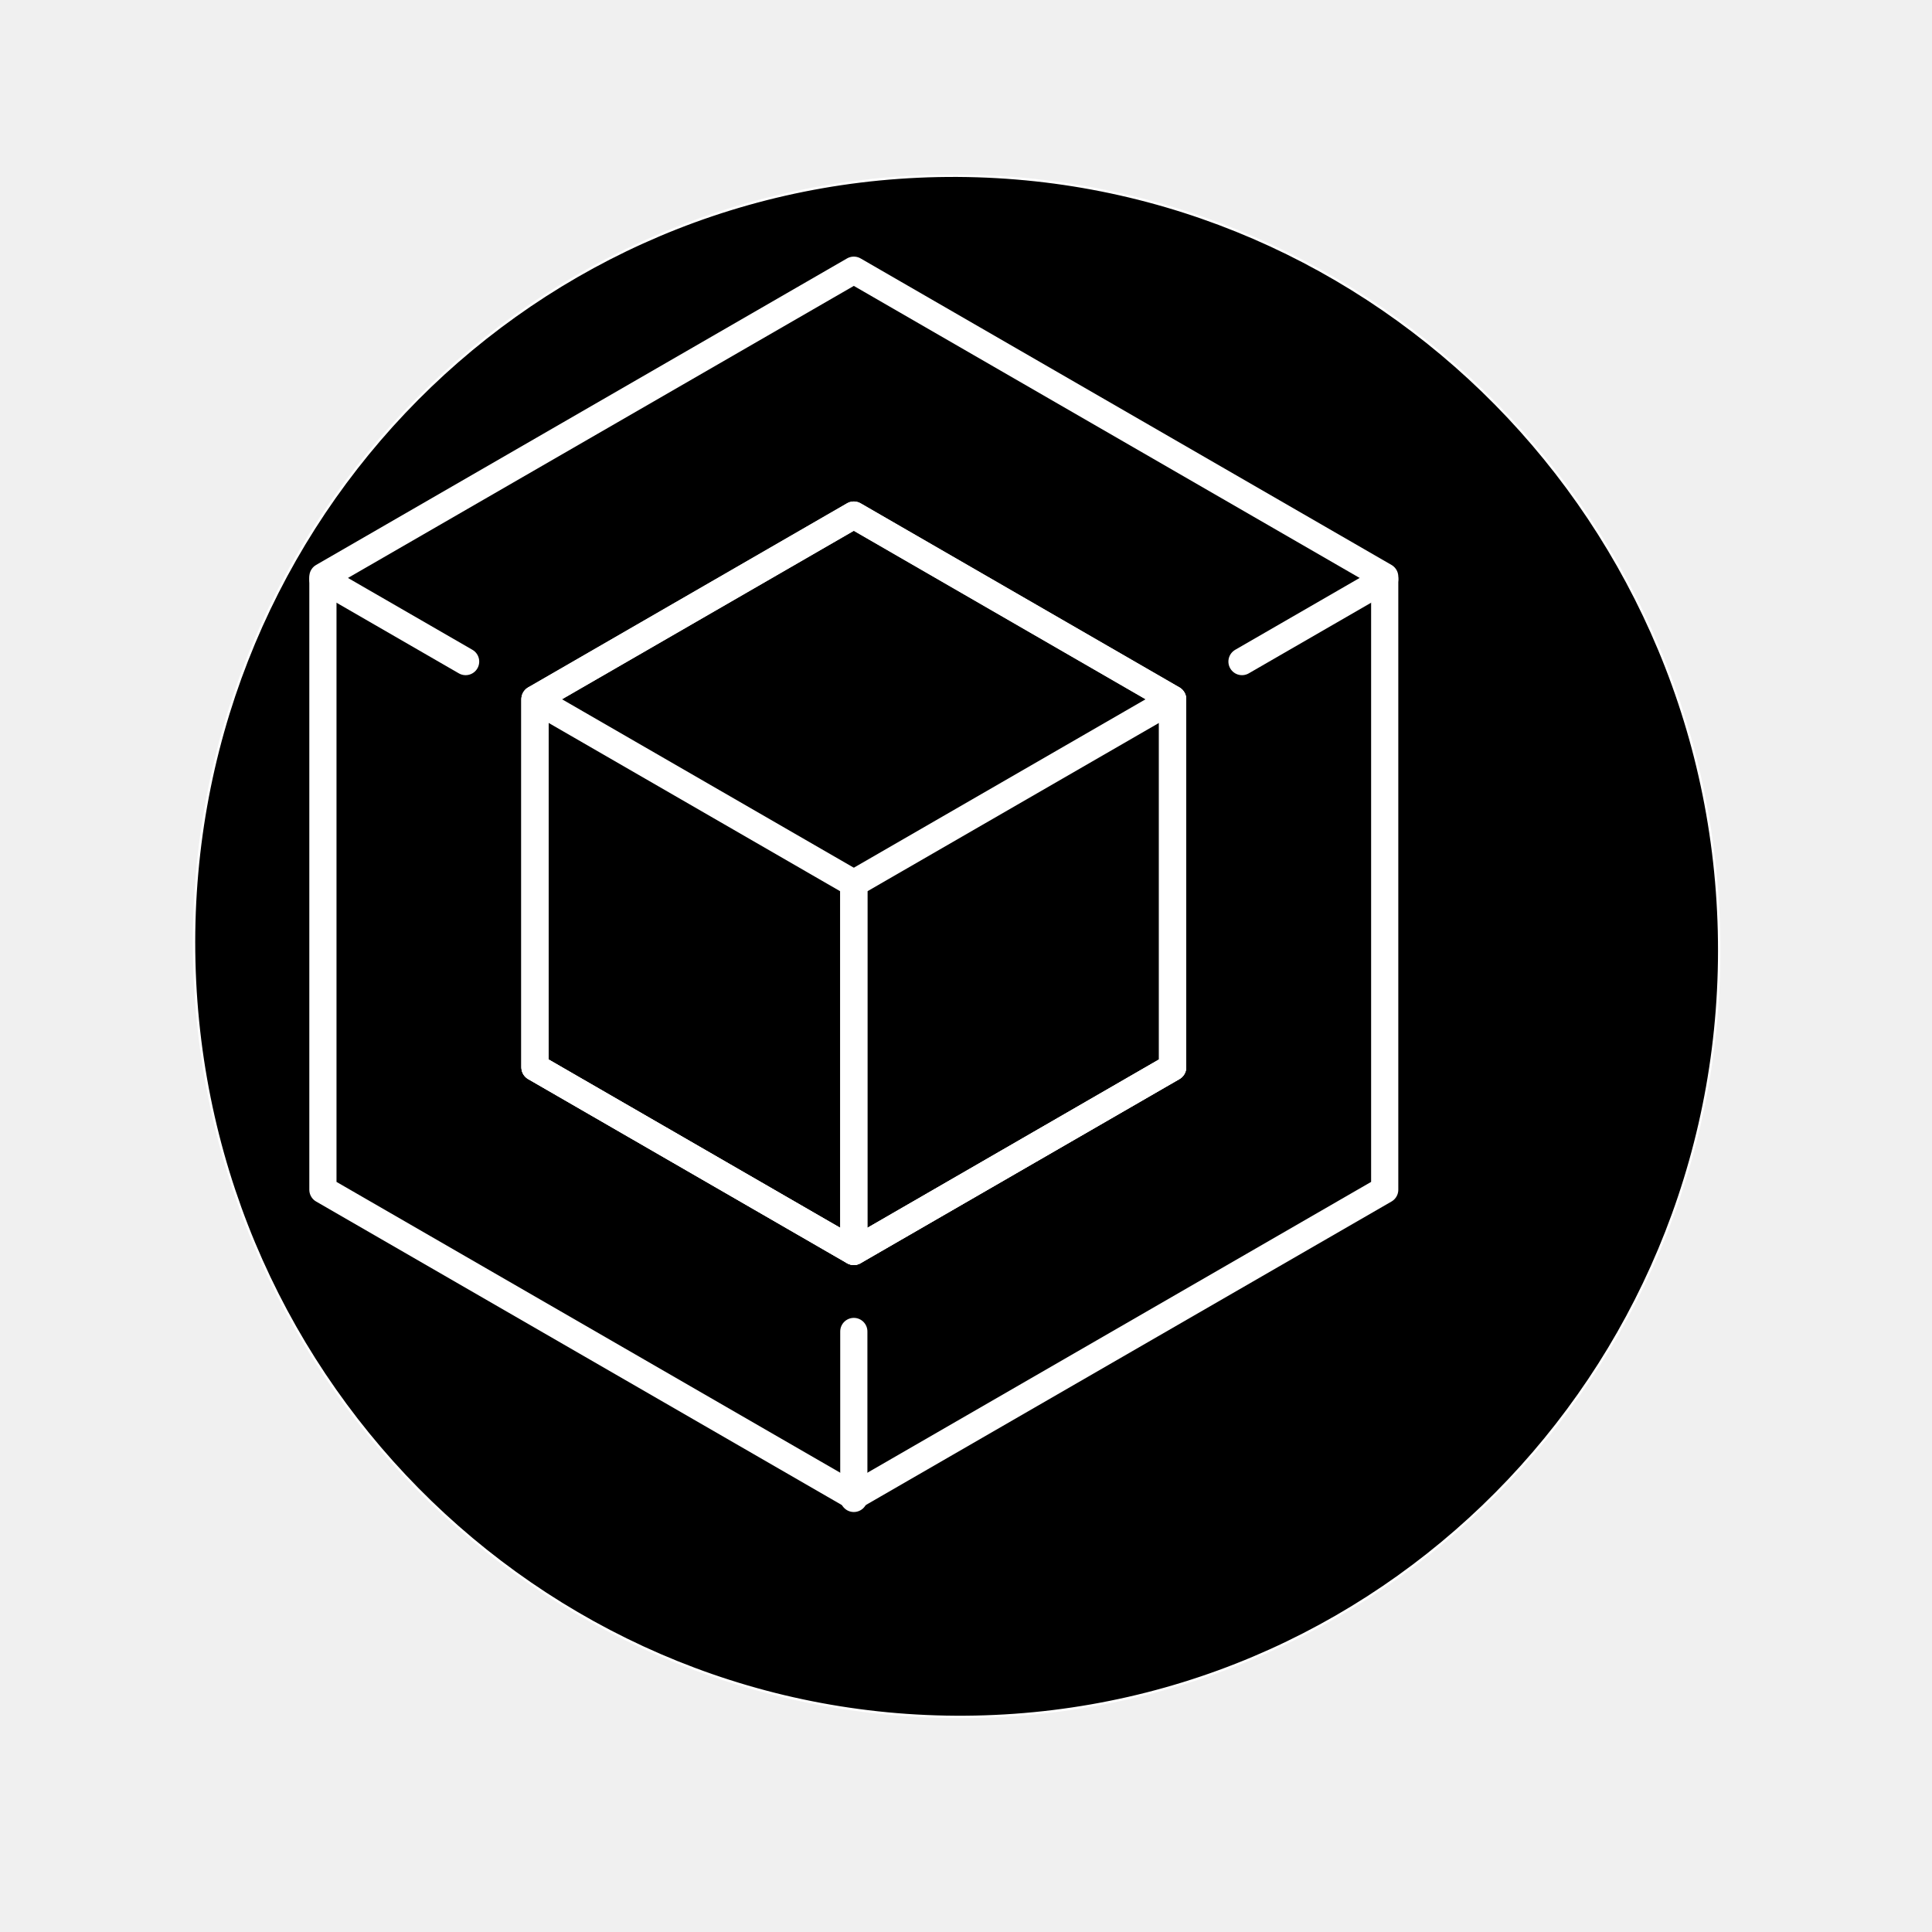
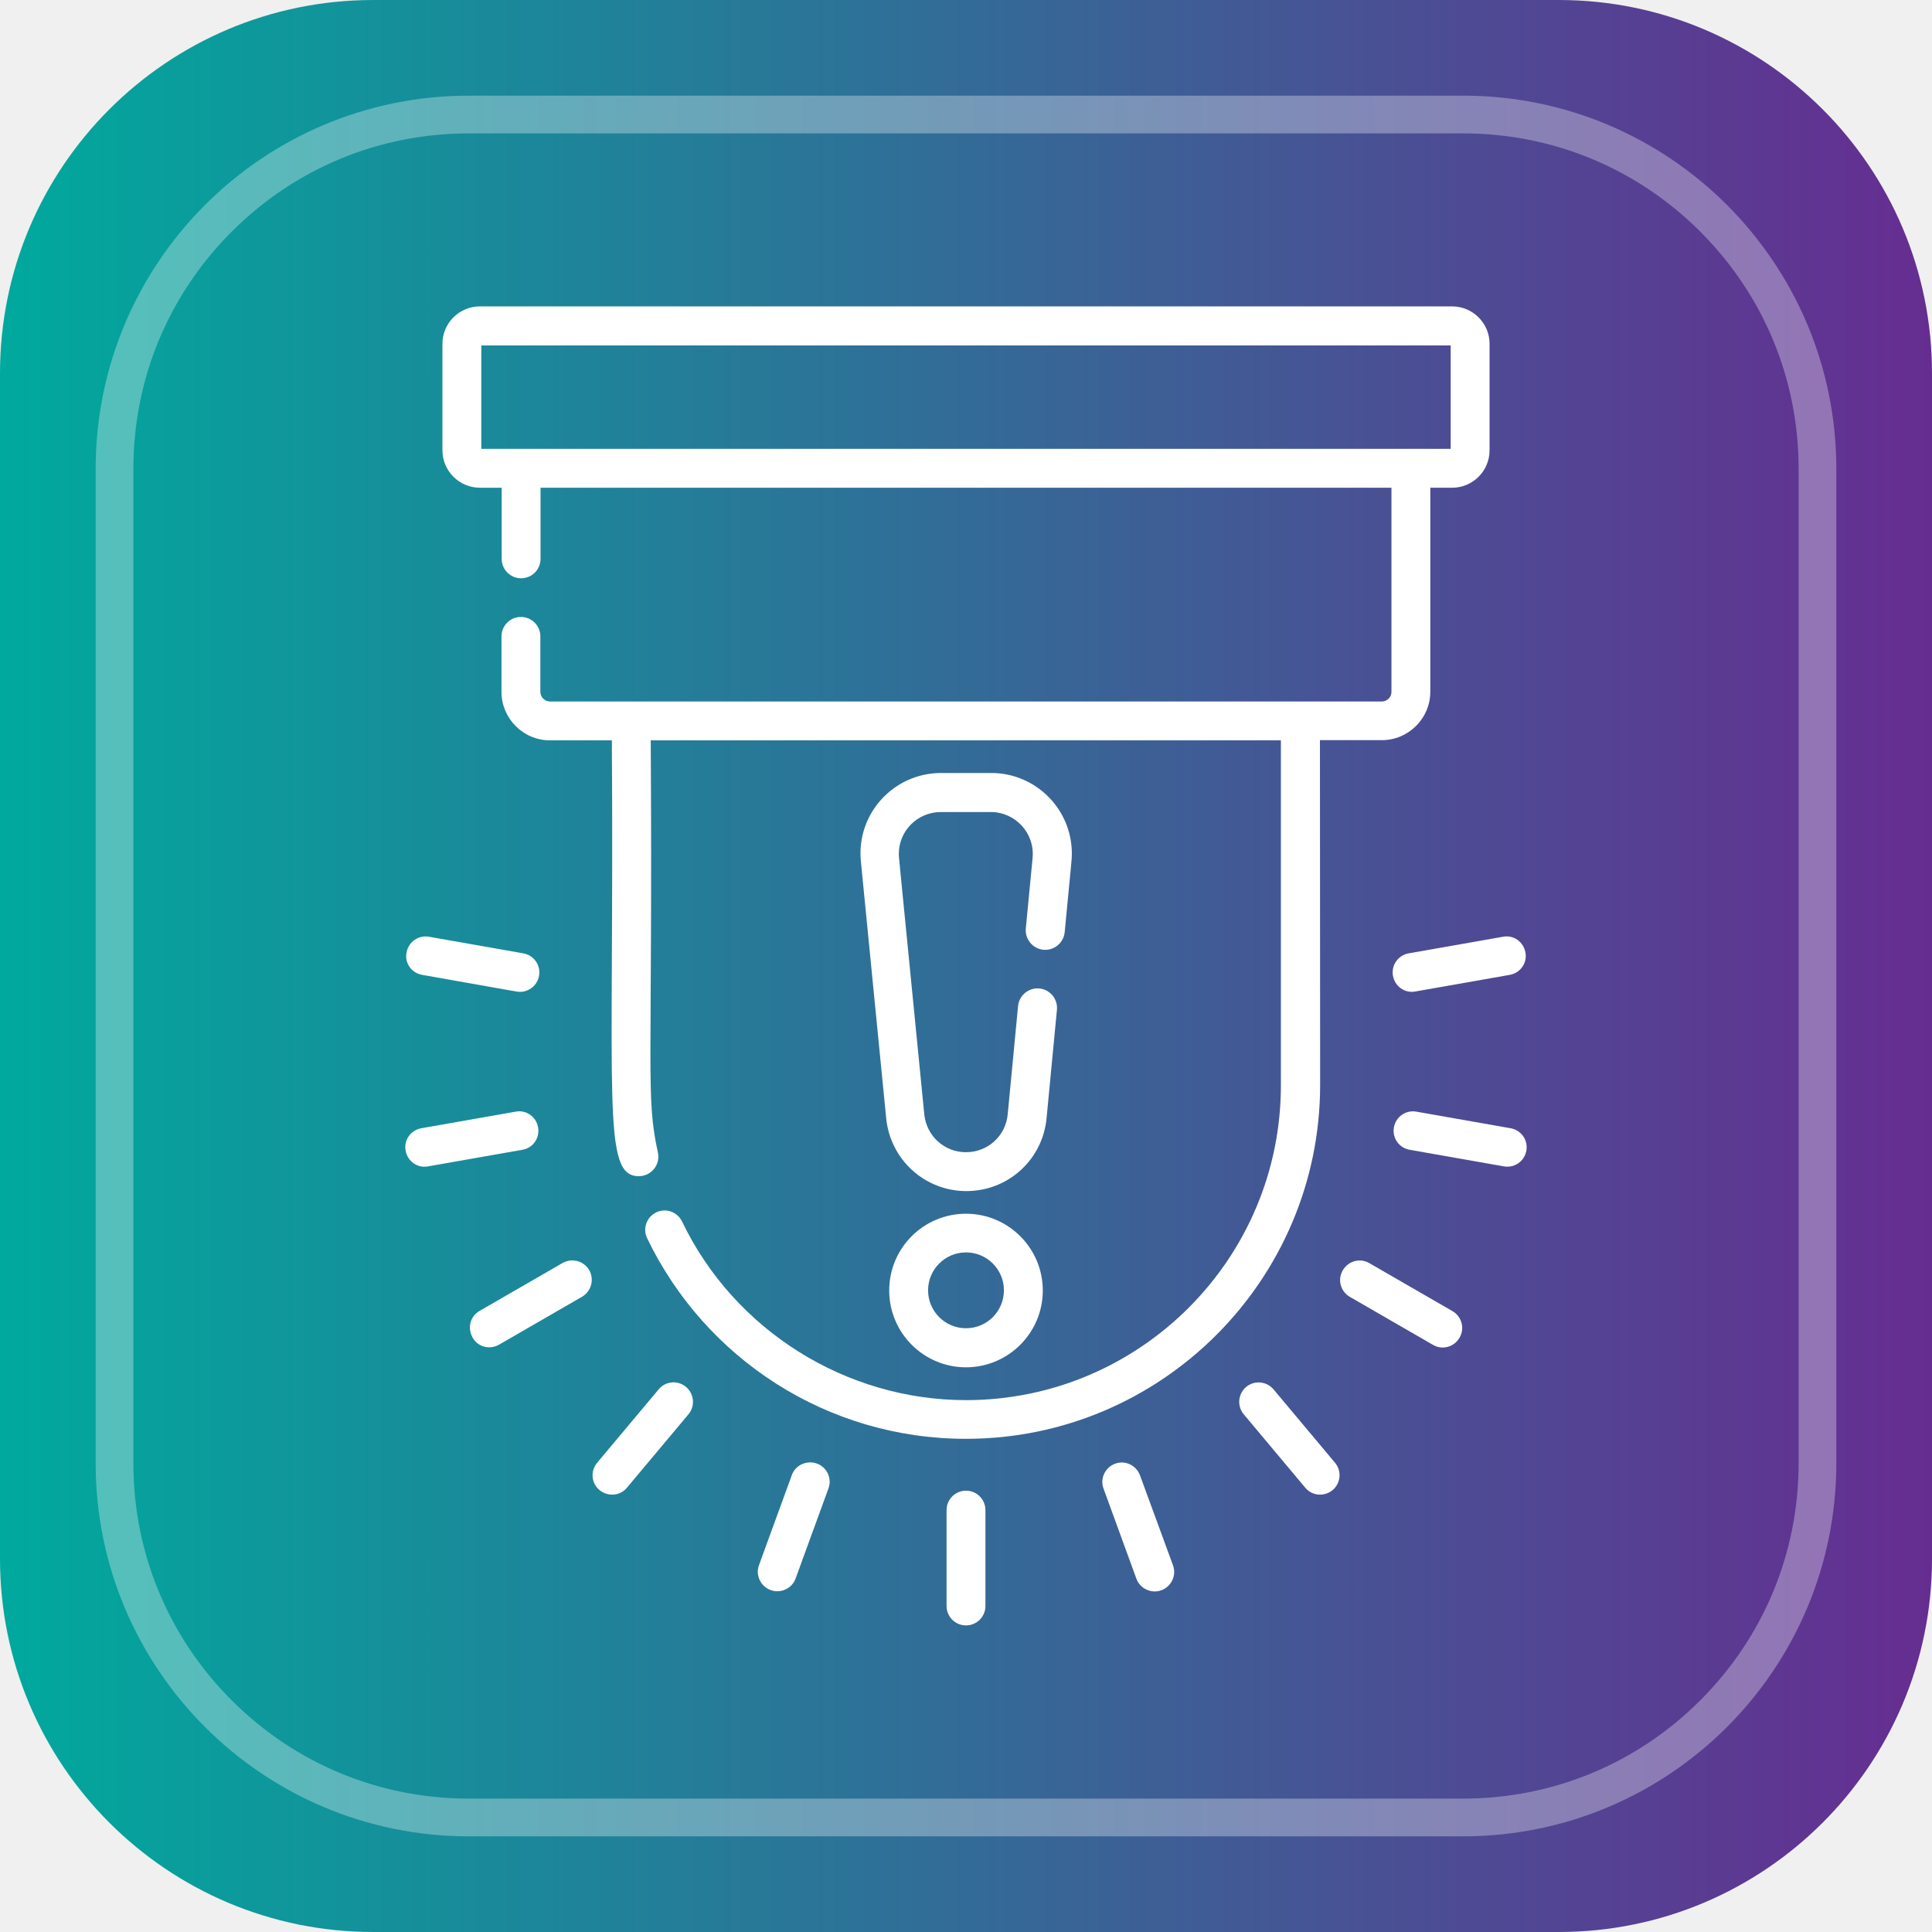
- <svg xmlns="http://www.w3.org/2000/svg" width="1024" height="1024" viewBox="0 0 270.933 270.933" version="1.1" id="svg1016">
-   <defs id="defs1010" />
-   <g id="layer1" transform="translate(0,-26.06665)">
-     <g id="layer7" />
-     <g id="layer2">
-       <g id="g52" transform="translate(626.654,756.0662)">
-         <g id="g28">
-           <ellipse style="fill:#000000;fill-opacity:1;stroke:#ffffff;stroke-width:0.333;stroke-opacity:1" id="path6418" cx="-477.976" cy="-607.006" rx="106.929" ry="108.072" transform="matrix(0.9998009,-0.01995534,0.02408885,0.9997098,0,0)" />
-         </g>
-         <g transform="matrix(1.270839,0,0,-1.270839,-1194.243,-408.3869)" id="g1204">
-           <path id="path306" style="fill:none;fill-opacity:1;fill-rule:nonzero;stroke:#ffffff;stroke-opacity:1" d="m 599.425,121.785 v 67.647 l -58.583,33.823 -58.584,-33.823 v -67.647 l 58.584,-33.823 z" />
-           <g id="g1149" style="fill:none;fill-opacity:1;stroke:#ffffff;stroke-opacity:1">
-             <path d="m 599.425,121.785 v 67.647 l -58.583,33.823 -58.584,-33.823 v -67.647 l 58.584,-33.823 z" style="fill:none;fill-opacity:1;stroke:#ffffff;stroke-width:3;stroke-linecap:round;stroke-linejoin:round;stroke-miterlimit:10;stroke-dasharray:none;stroke-opacity:1" id="path308" />
-           </g>
-           <path id="path314" style="fill:none;fill-opacity:1;fill-rule:nonzero;stroke:#ffffff;stroke-opacity:1" d="m 498.006,180.068 -15.748,9.092" />
-           <path id="path316" style="fill:none;fill-opacity:1;stroke:#ffffff;stroke-width:3;stroke-linecap:round;stroke-linejoin:round;stroke-miterlimit:10;stroke-dasharray:none;stroke-opacity:1" d="m 498.006,180.068 -15.748,9.092" />
-           <path id="path310" style="fill:none;fill-opacity:1;fill-rule:nonzero;stroke:#ffffff;stroke-opacity:1" d="m 576.023,135.296 v 40.625 l -35.181,20.312 -35.183,-20.312 v -40.625 l 35.183,-20.313 z" />
-           <path id="path312" style="fill:none;fill-opacity:1;stroke:#ffffff;stroke-width:3;stroke-linecap:round;stroke-linejoin:round;stroke-miterlimit:10;stroke-dasharray:none;stroke-opacity:1" d="m 576.023,135.296 v 40.625 l -35.181,20.312 -35.183,-20.312 v -40.625 l 35.183,-20.313 z" />
-           <path id="path318" style="fill:none;fill-opacity:1;fill-rule:nonzero;stroke:#ffffff;stroke-opacity:1" d="m 576.023,135.296 v 40.625 l -35.181,20.312 -35.183,-20.312 v -40.625 l 35.183,-20.313 z" />
-           <path id="path320" style="fill:none;fill-opacity:1;stroke:#ffffff;stroke-width:3;stroke-linecap:round;stroke-linejoin:round;stroke-miterlimit:10;stroke-dasharray:none;stroke-opacity:1" d="m 576.023,135.296 v 40.625 l -35.181,20.312 -35.183,-20.312 v -40.625 l 35.183,-20.313 z" />
-           <path id="path322" style="fill:none;fill-opacity:1;fill-rule:nonzero;stroke:#ffffff;stroke-opacity:1" d="m 505.659,175.9 v -40.604 l 35.183,-20.313 v 40.605 z" />
-           <path id="path324" style="fill:none;fill-opacity:1;stroke:#ffffff;stroke-width:3;stroke-linecap:round;stroke-linejoin:round;stroke-miterlimit:10;stroke-dasharray:none;stroke-opacity:1" d="m 505.659,175.9 v -40.604 l 35.183,-20.313 v 40.605 z" />
-           <path id="path326" style="fill:none;fill-opacity:1;fill-rule:nonzero;stroke:#ffffff;stroke-opacity:1" d="m 540.842,114.983 v 40.605 l 35.181,20.312 v -40.604 z" />
-           <path id="path328" style="fill:none;fill-opacity:1;stroke:#ffffff;stroke-width:3;stroke-linecap:round;stroke-linejoin:round;stroke-miterlimit:10;stroke-dasharray:none;stroke-opacity:1" d="m 540.842,114.983 v 40.605 l 35.181,20.312 v -40.604 z" />
-           <path id="path330" style="fill:none;fill-opacity:1;fill-rule:nonzero;stroke:#ffffff;stroke-opacity:1" d="m 599.425,189.16 -15.748,-9.092" />
-           <path id="path332" style="fill:none;fill-opacity:1;stroke:#ffffff;stroke-width:3;stroke-linecap:round;stroke-linejoin:round;stroke-miterlimit:10;stroke-dasharray:none;stroke-opacity:1" d="m 599.425,189.16 -15.748,-9.092" />
-           <path id="path334" style="fill:none;fill-opacity:1;fill-rule:nonzero;stroke:#ffffff;stroke-opacity:1" d="M 540.842,106.146 V 87.724" />
-           <path id="path336" style="fill:none;fill-opacity:1;stroke:#ffffff;stroke-width:3;stroke-linecap:round;stroke-linejoin:round;stroke-miterlimit:10;stroke-dasharray:none;stroke-opacity:1" d="M 540.842,106.146 V 87.724" />
-         </g>
-       </g>
-     </g>
+ <svg xmlns="http://www.w3.org/2000/svg" version="1.1" id="Capa_1" x="0px" y="0px" viewBox="0 0 1024 1024" style="enable-background:new 0 0 1024 1024;" xml:space="preserve">
+   <style type="text/css">
+ 	.st0{fill:url(#SVGID_1_);}
+ 	.st1{fill:url(#SVGID_2_);}
+ 	.st2{opacity:0.32;}
+ 	.st3{fill:#FFFFFF;}
+ 	.st4{fill:#662D91;}
+ </style>
+   <g>
+     <linearGradient id="SVGID_1_" gradientUnits="userSpaceOnUse" x1="0" y1="514" x2="1024" y2="514" gradientTransform="matrix(1 0 0 -1 0 1026)">
+       <stop offset="0" style="stop-color:#00A99D" />
+       <stop offset="1" style="stop-color:#662D91" />
+     </linearGradient>
+     <path class="st0" d="M826.2,1024H197.8C88.6,1024,0,935.4,0,826.2V197.8C0,88.6,88.6,0,197.8,0h628.4C935.4,0,1024,88.6,1024,197.8   v628.4C1024,935.4,935.4,1024,826.2,1024z" />
  </g>
+   <g>
+     <linearGradient id="SVGID_2_" gradientUnits="userSpaceOnUse" x1="20.1" y1="1575.053" x2="1044.1" y2="1575.053" gradientTransform="matrix(1 0 0 -1 0 1026)">
+       <stop offset="0" style="stop-color:#00A99D" />
+       <stop offset="1" style="stop-color:#662D91" />
+     </linearGradient>
+     <path class="st1" d="M846.3-37.1H217.9c-109.2,0-197.8-88.6-197.8-197.8v-628.4c0-109.2,88.6-197.8,197.8-197.8h628.4   c109.2,0,197.8,88.6,197.8,197.8v628.4C1044.1-125.7,955.5-37.1,846.3-37.1z" />
+   </g>
+   <g class="st2">
+     <path class="st3" d="M775.5,70.7c47.5,0,92.1,18.5,125.7,52.1s52.1,78.2,52.1,125.7v527c0,47.5-18.5,92.1-52.1,125.7   c-33.6,33.6-78.2,52.1-125.7,52.1h-527c-47.5,0-92.1-18.5-125.7-52.1C89.2,867.6,70.7,823,70.7,775.5v-527   c0-47.5,18.5-92.1,52.1-125.7S201,70.7,248.5,70.7H775.5 M775.5,50.7h-527c-109.2,0-197.8,88.6-197.8,197.8v527   c0,109.2,88.6,197.8,197.8,197.8h527c109.2,0,197.8-88.6,197.8-197.8v-527C973.3,139.3,884.7,50.7,775.5,50.7L775.5,50.7z" />
+   </g>
+   <g>
+     <path class="st3" d="M699.6,392.3h32.8c14.1,0,25.7-11.5,25.7-25.7V258.5h11.6c10.9,0,19.8-8.9,19.8-19.8v-56.5   c0-10.9-8.9-19.8-19.8-19.8H254.3c-10.9,0-19.8,8.9-19.8,19.8v56.5c0,10.9,8.9,19.8,19.8,19.8h11.6v37.7c0,5.7,4.6,10.3,10.3,10.3   s10.3-4.6,10.3-10.3v-37.7h451v108.2c0,2.8-2.3,5.1-5.1,5.1c-22.2,0-420.5,0-440.9,0c-2.8,0-5.1-2.3-5.1-5.1v-29.4   c0-5.7-4.6-10.3-10.3-10.3c-5.7,0-10.3,4.6-10.3,10.3v29.4c0,14.1,11.5,25.7,25.7,25.7h32.8c1.3,191.8-5.5,231,14.3,231   c6.6,0,11.5-6.1,10.1-12.5c-6.6-30.4-2.7-41.2-3.8-218.5h334v182.7c0.1,92.1-74.8,167-166.9,167c-63.8,0-122.9-37.1-150.5-94.7   c-2.5-5.1-8.6-7.3-13.7-4.8s-7.3,8.6-4.8,13.7c30.7,63.8,95.5,106.4,169.1,106.3c103.4,0,187.6-84.2,187.6-187.6L699.6,392.3   L699.6,392.3z M255.1,237.9v-54.8h513.8v54.8C753.3,237.9,330.7,237.9,255.1,237.9z" />
+     <path class="st3" d="M512,790.1c-5.7,0-10.3,4.6-10.3,10.3v50.8c0,5.7,4.6,10.3,10.3,10.3c5.7,0,10.3-4.6,10.3-10.3v-50.8   C522.3,794.7,517.7,790.1,512,790.1z" />
+     <path class="st3" d="M604.2,781.9c-2-5.3-7.9-8.1-13.2-6.1s-8.1,7.9-6.1,13.2l17.4,47.7c1.5,4.2,5.5,6.8,9.7,6.8   c7.1,0,12.2-7.1,9.7-13.9L604.2,781.9z" />
+     <path class="st3" d="M675,736.4c-3.7-4.4-10.2-4.9-14.5-1.3c-4.4,3.7-4.9,10.2-1.3,14.5l32.6,38.9c3.6,4.4,10.1,4.9,14.5,1.3   c4.4-3.7,4.9-10.2,1.3-14.5L675,736.4z" />
+     <path class="st3" d="M769.8,694.9l-44-25.4c-4.9-2.9-11.2-1.2-14.1,3.8c-2.9,4.9-1.2,11.2,3.8,14.1l44,25.4   c4.9,2.9,11.2,1.2,14.1-3.8S774.7,697.7,769.8,694.9z" />
+     <path class="st3" d="M800.7,598l-50-8.8c-5.6-1-10.9,2.7-11.9,8.3s2.7,10.9,8.3,11.9l50,8.8c5.6,1,10.9-2.7,11.9-8.3   S806.3,599,800.7,598z" />
+     <path class="st3" d="M738.3,517.2c1,5.6,6.3,9.4,11.9,8.3l50-8.8c5.6-1,9.4-6.3,8.3-11.9c-1-5.6-6.3-9.4-11.9-8.3l-50,8.8   C741,506.3,737.3,511.6,738.3,517.2z" />
+     <path class="st3" d="M432.9,775.7c-5.3-1.9-11.3,0.8-13.2,6.1l-17.4,47.7c-2.5,6.7,2.5,13.9,9.7,13.9c4.2,0,8.2-2.6,9.7-6.8   l17.4-47.7C441.1,783.6,438.3,777.6,432.9,775.7z" />
+     <path class="st3" d="M363.6,735.1c-4.4-3.7-10.9-3.1-14.5,1.3l-32.6,38.9c-3.7,4.4-3.1,10.9,1.3,14.5s10.9,3.1,14.5-1.3l32.6-38.9   C368.5,745.3,368,738.8,363.6,735.1z" />
+     <path class="st3" d="M298.2,669.4l-44,25.4c-9.1,5.3-5.3,19.3,5.2,19.3c1.8,0,3.5-0.5,5.1-1.4l44-25.4c4.9-2.9,6.6-9.1,3.8-14.1   C309.4,668.3,303.2,666.6,298.2,669.4z" />
+     <path class="st3" d="M285.2,597.5c-1-5.6-6.3-9.4-11.9-8.3l-50,8.8c-5.6,1-9.4,6.3-8.3,11.9c1,5.6,6.3,9.4,11.9,8.3l50-8.8   C282.5,608.5,286.2,603.1,285.2,597.5z" />
+     <path class="st3" d="M223.8,516.7c52.9,9.3,50.1,9,51.8,9c4.9,0,9.2-3.5,10.1-8.5c1-5.6-2.7-10.9-8.3-11.9l-50-8.8   c-5.6-1-10.9,2.7-11.9,8.3C214.3,510.4,218.2,515.8,223.8,516.7z" />
+     <path class="st3" d="M543.7,492.1c-0.5,5.7,3.6,10.7,9.3,11.3c5.7,0.5,10.7-3.6,11.3-9.3c3.7-39.1,3.8-38.1,3.8-41.7   c0-23.6-19.2-42.7-42.7-42.7h-26.6c-25.1,0-45.1,21.6-42.5,47l13.4,136c2.2,22,20.5,38.6,42.5,38.6c22.1,0,40.4-16.6,42.5-38.6   l5.5-57.5c0.5-5.7-3.6-10.7-9.3-11.3c-5.7-0.5-10.7,3.6-11.3,9.3l-5.5,57.5c-1.1,11.4-10.6,20-22.1,20c-11.5,0-20.9-8.6-22.1-20   c-14.2-144.3-13.5-136.1-13.5-138.2c0-12.2,10-22.1,22.2-22.1h26.6c12.9,0,23.3,11.1,22.1,24.3L543.7,492.1z" />
+     <path class="st3" d="M512,643.3c-22.5,0-40.7,18.2-40.7,40.7c0,22.4,18.2,40.7,40.7,40.7c22.4,0,40.7-18.2,40.7-40.7   S534.4,643.3,512,643.3z M512,704c-11.1,0-20.1-9-20.1-20.1s9-20.1,20.1-20.1c11.1,0,20.1,9,20.1,20.1S523.1,704,512,704z" />
+   </g>
+   <rect x="1767.4" y="589" class="st4" width="194" height="364.3" />
</svg>
